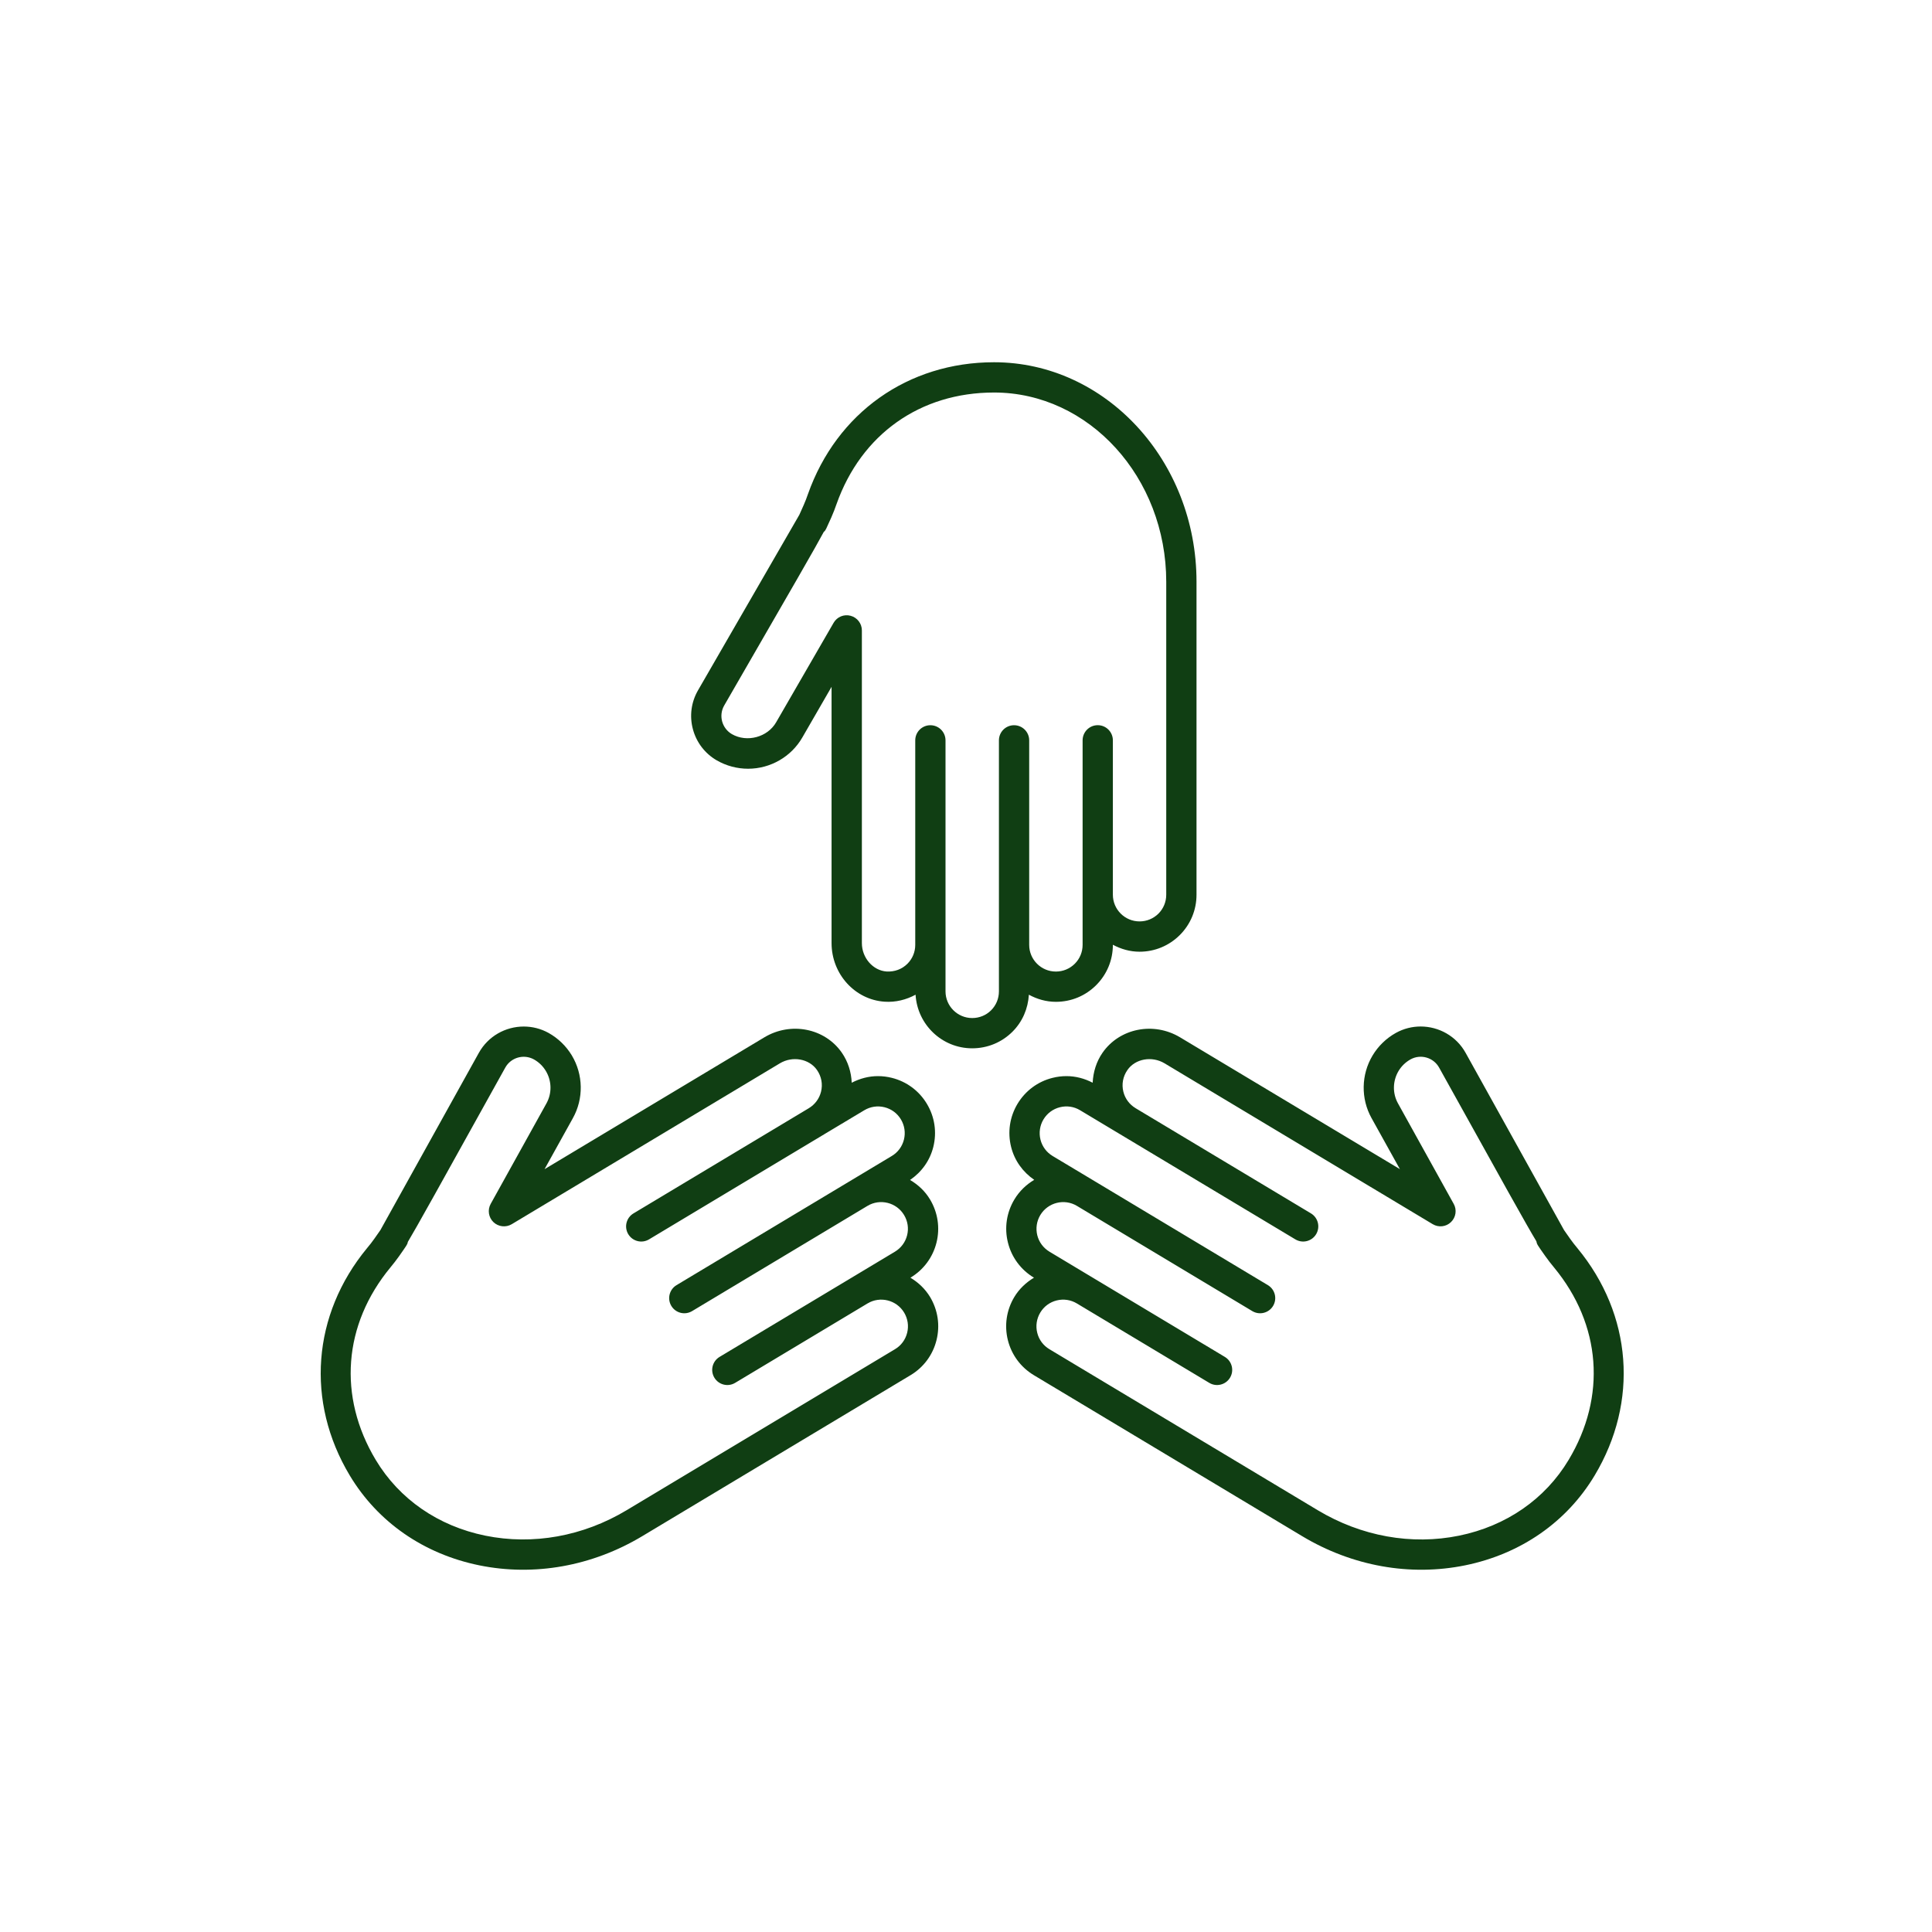
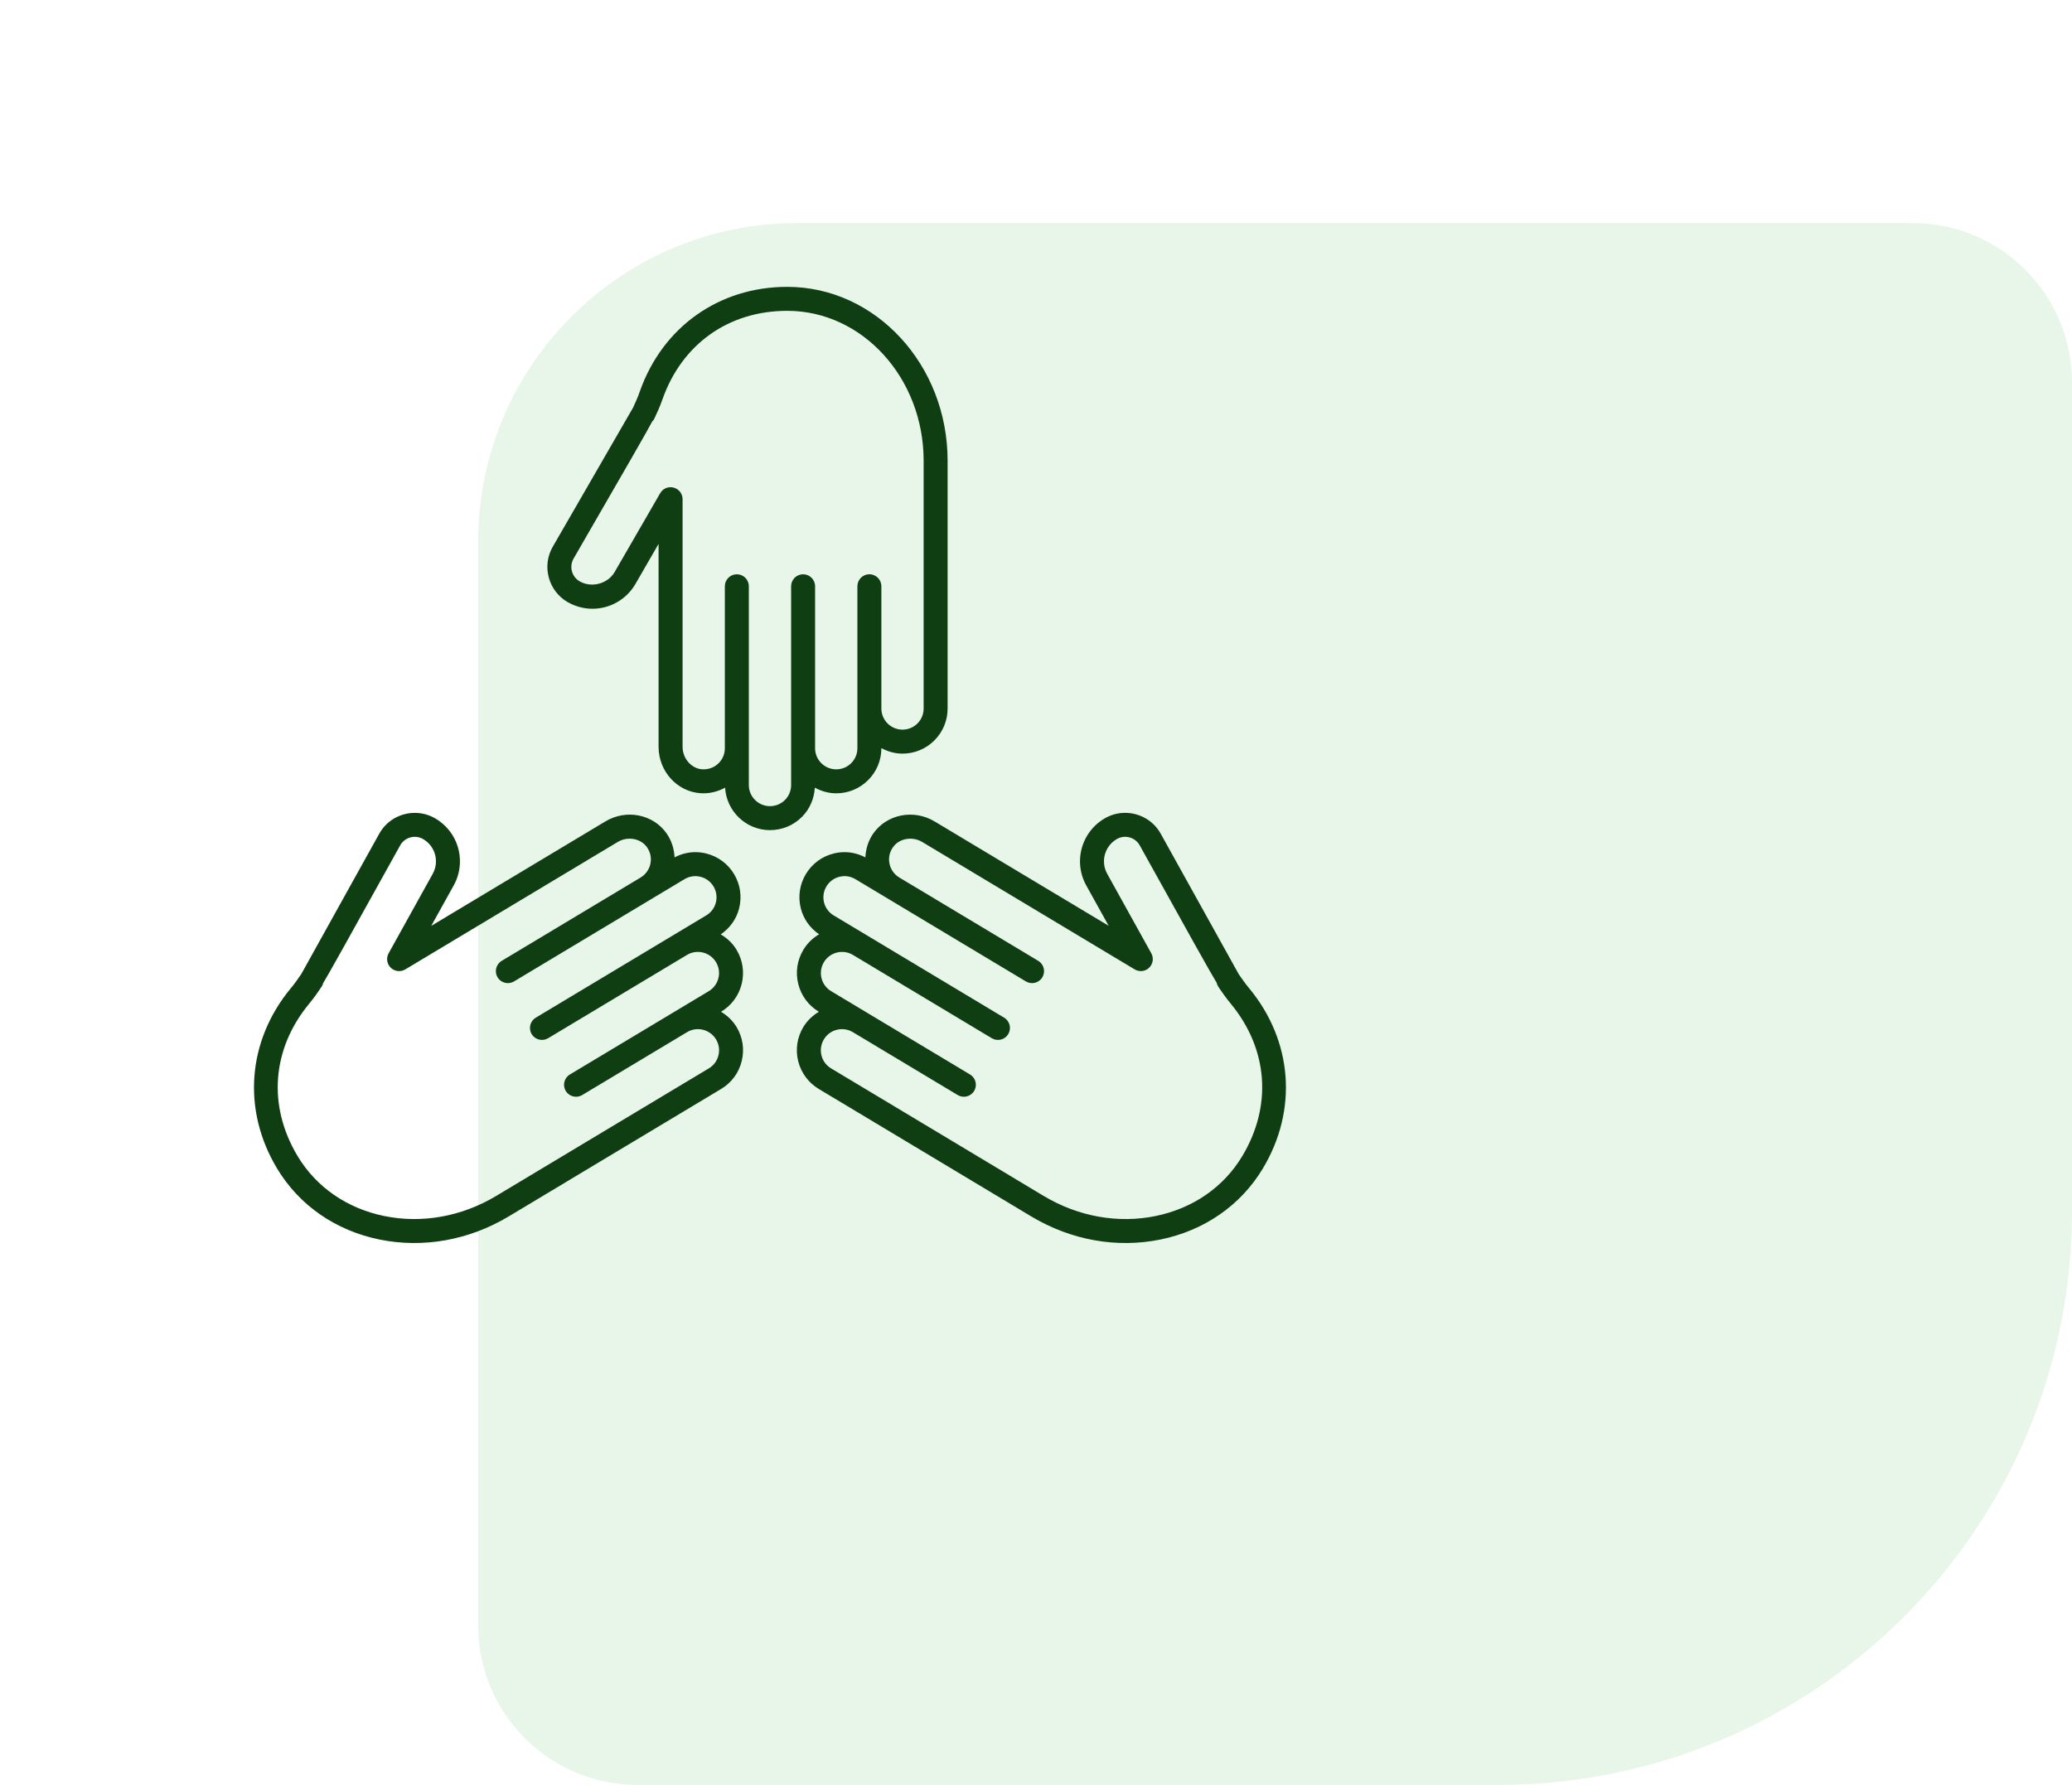
- <svg xmlns="http://www.w3.org/2000/svg" width="48" height="48" viewBox="0 0 48 48" fill="none">
+ <svg xmlns="http://www.w3.org/2000/svg" width="65" height="56" viewBox="0 0 65 56" fill="none">
+   <path d="M65 38C65 47.941 56.941 56 47 56L20 56C17.239 56 15 53.761 15 51L15 17C15 11.477 19.477 7 25 7L60 7C62.761 7 65 9.239 65 12L65 38Z" fill="#E8F5E9" />
  <path d="M28.312 23.645C28.071 23.645 27.847 23.578 27.649 23.472V23.475C27.649 23.854 27.501 24.209 27.234 24.476C26.967 24.743 26.612 24.89 26.233 24.89C25.989 24.89 25.762 24.822 25.562 24.713C25.541 25.06 25.403 25.384 25.156 25.631C24.889 25.898 24.533 26.045 24.154 26.045C23.402 26.045 22.791 25.454 22.747 24.713C22.515 24.839 22.251 24.905 21.98 24.887C21.24 24.839 20.66 24.199 20.66 23.431V17.064L19.935 18.32C19.659 18.801 19.142 19.099 18.586 19.099C18.315 19.099 18.047 19.028 17.809 18.892C17.514 18.721 17.303 18.446 17.215 18.117C17.127 17.788 17.172 17.444 17.343 17.149C17.343 17.149 19.715 13.041 19.86 12.789C19.877 12.751 19.926 12.641 19.968 12.547C20.008 12.458 20.042 12.366 20.074 12.274C20.79 10.254 22.561 9 24.697 9C27.47 9 29.727 11.447 29.727 14.455L29.727 22.229C29.727 22.607 29.58 22.963 29.313 23.23C29.046 23.497 28.69 23.645 28.312 23.645L28.312 23.645ZM24.697 9.752C22.861 9.752 21.398 10.789 20.783 12.525C20.744 12.635 20.703 12.746 20.655 12.853C20.516 13.164 20.516 13.164 20.477 13.209L20.472 13.205C20.278 13.57 19.703 14.566 17.994 17.525C17.924 17.646 17.905 17.787 17.941 17.922C17.978 18.057 18.064 18.17 18.185 18.24C18.559 18.454 19.07 18.316 19.283 17.945L20.711 15.473C20.796 15.326 20.968 15.254 21.134 15.299C21.298 15.343 21.413 15.492 21.413 15.662V23.431C21.413 23.798 21.689 24.114 22.029 24.137C22.225 24.147 22.408 24.081 22.545 23.944C22.67 23.819 22.739 23.653 22.739 23.475V18.394C22.739 18.186 22.907 18.018 23.115 18.018C23.323 18.018 23.491 18.186 23.491 18.394L23.491 24.63C23.491 24.996 23.789 25.293 24.154 25.293C24.332 25.293 24.499 25.225 24.624 25.1C24.749 24.975 24.818 24.808 24.818 24.63V18.394C24.818 18.186 24.986 18.018 25.194 18.018C25.402 18.018 25.57 18.186 25.57 18.394L25.57 23.417V23.475C25.57 23.841 25.867 24.138 26.233 24.138C26.411 24.138 26.577 24.069 26.703 23.944C26.828 23.819 26.897 23.653 26.897 23.475V18.394C26.897 18.186 27.065 18.017 27.273 18.017C27.481 18.017 27.649 18.186 27.649 18.394L27.649 22.229C27.649 22.595 27.946 22.892 28.312 22.892C28.489 22.892 28.656 22.823 28.781 22.699C28.906 22.574 28.975 22.407 28.975 22.229L28.975 14.455C28.975 11.862 27.056 9.752 24.697 9.752L24.697 9.752Z" fill="#103E13" />
  <path d="M13.529 29.048L18.989 25.773C19.647 25.377 20.494 25.545 20.916 26.155C21.07 26.378 21.149 26.636 21.161 26.9C21.365 26.794 21.586 26.736 21.812 26.736C21.927 26.736 22.043 26.75 22.158 26.779C22.524 26.871 22.834 27.1 23.028 27.424C23.223 27.749 23.279 28.129 23.188 28.495C23.103 28.835 22.897 29.12 22.61 29.316C22.811 29.434 22.984 29.595 23.107 29.801C23.301 30.125 23.358 30.506 23.267 30.872C23.175 31.239 22.946 31.548 22.621 31.743L22.619 31.744C22.816 31.862 22.986 32.022 23.108 32.224C23.302 32.549 23.359 32.929 23.267 33.296C23.176 33.663 22.946 33.972 22.622 34.166L15.956 38.166C14.712 38.912 13.273 39.169 11.906 38.89C10.527 38.608 9.385 37.816 8.69 36.658C7.591 34.826 7.756 32.662 9.119 31.01C9.182 30.935 9.243 30.858 9.299 30.778C9.358 30.694 9.427 30.595 9.451 30.561C9.592 30.309 11.895 26.16 11.895 26.161C12.127 25.741 12.563 25.504 13.012 25.504C13.222 25.504 13.435 25.555 13.631 25.664C13.868 25.797 14.067 25.99 14.207 26.222C14.493 26.699 14.503 27.296 14.233 27.78L13.529 29.048ZM13.562 26.609C13.489 26.487 13.388 26.39 13.266 26.321C13.012 26.181 12.693 26.272 12.553 26.525C10.905 29.494 10.343 30.505 10.127 30.865L10.132 30.867C10.113 30.927 10.113 30.927 9.915 31.21C9.848 31.306 9.774 31.398 9.7 31.489C8.527 32.909 8.391 34.697 9.335 36.271C9.92 37.246 10.886 37.914 12.057 38.153C13.239 38.394 14.486 38.17 15.568 37.521L22.235 33.521C22.388 33.43 22.495 33.285 22.538 33.113C22.581 32.942 22.554 32.763 22.463 32.611C22.275 32.298 21.866 32.195 21.553 32.384L18.264 34.357C18.086 34.464 17.855 34.406 17.748 34.228C17.641 34.05 17.699 33.819 17.877 33.712L21.166 31.739L22.234 31.098C22.387 31.006 22.494 30.861 22.537 30.69C22.58 30.518 22.553 30.34 22.462 30.188C22.274 29.874 21.865 29.772 21.552 29.96L17.195 32.574C17.016 32.681 16.786 32.623 16.679 32.445C16.572 32.267 16.63 32.036 16.808 31.929L22.155 28.721C22.308 28.63 22.415 28.485 22.458 28.313C22.501 28.142 22.474 27.963 22.383 27.811C22.292 27.659 22.147 27.552 21.975 27.509C21.802 27.466 21.625 27.493 21.473 27.584L20.483 28.177C20.483 28.177 20.483 28.178 20.483 28.178H20.482L16.125 30.792C15.947 30.899 15.716 30.841 15.609 30.663C15.502 30.485 15.56 30.254 15.738 30.147L20.095 27.533C20.247 27.441 20.355 27.296 20.398 27.125C20.445 26.937 20.409 26.745 20.298 26.584C20.104 26.304 19.69 26.229 19.376 26.418L12.714 30.415C12.568 30.502 12.381 30.48 12.259 30.363C12.136 30.244 12.109 30.058 12.191 29.91L13.576 27.414C13.715 27.164 13.71 26.856 13.562 26.609L13.562 26.609Z" fill="#103E13" />
  <path d="M39.618 36.658C38.924 37.816 37.782 38.608 36.403 38.89C35.035 39.169 33.597 38.912 32.353 38.166L25.686 34.166C25.362 33.971 25.132 33.662 25.04 33.295C24.949 32.929 25.006 32.548 25.2 32.224C25.322 32.022 25.492 31.862 25.689 31.744L25.687 31.743C25.363 31.548 25.133 31.239 25.042 30.872C24.95 30.506 25.007 30.125 25.202 29.8C25.327 29.592 25.499 29.429 25.695 29.313C25.41 29.117 25.205 28.833 25.121 28.496C25.029 28.129 25.086 27.748 25.28 27.424C25.475 27.1 25.784 26.87 26.151 26.779C26.265 26.75 26.381 26.736 26.497 26.736C26.722 26.736 26.944 26.794 27.147 26.9C27.16 26.636 27.238 26.377 27.392 26.155C27.815 25.546 28.661 25.377 29.32 25.773L34.78 29.047L34.076 27.78C33.806 27.296 33.816 26.699 34.102 26.222C34.242 25.989 34.441 25.796 34.679 25.663C34.875 25.554 35.087 25.503 35.296 25.503C35.745 25.503 36.182 25.74 36.414 26.16C37.224 27.619 38.751 30.369 38.858 30.561C38.881 30.595 38.95 30.694 39.01 30.778C39.066 30.858 39.127 30.934 39.19 31.01C40.553 32.662 40.717 34.826 39.618 36.658L39.618 36.658ZM38.609 31.489C38.534 31.398 38.461 31.306 38.394 31.21C38.19 30.922 38.185 30.914 38.17 30.838C37.932 30.445 37.351 29.4 35.755 26.525C35.616 26.273 35.297 26.18 35.044 26.32C34.92 26.39 34.819 26.487 34.746 26.609C34.599 26.856 34.593 27.164 34.733 27.414L36.117 29.91C36.2 30.058 36.172 30.244 36.05 30.362C35.928 30.481 35.742 30.502 35.595 30.414L28.933 26.418C28.619 26.23 28.205 26.303 28.011 26.584C27.899 26.745 27.863 26.937 27.91 27.125C27.953 27.296 28.061 27.441 28.213 27.532C28.214 27.533 28.214 27.533 28.214 27.533L32.57 30.146C32.748 30.253 32.806 30.484 32.699 30.663C32.592 30.841 32.362 30.899 32.183 30.792L26.835 27.584C26.683 27.492 26.505 27.466 26.333 27.509C26.161 27.552 26.017 27.659 25.925 27.811C25.834 27.963 25.808 28.142 25.85 28.313C25.893 28.485 26.001 28.63 26.153 28.721L27.194 29.345L31.5 31.929C31.679 32.036 31.736 32.267 31.629 32.446C31.522 32.623 31.292 32.681 31.113 32.574L26.756 29.96C26.443 29.772 26.035 29.874 25.846 30.188C25.755 30.34 25.729 30.519 25.771 30.69C25.814 30.862 25.922 31.006 26.074 31.098L27.142 31.739L30.431 33.712C30.609 33.819 30.667 34.05 30.56 34.228C30.453 34.406 30.222 34.464 30.044 34.357L26.755 32.384C26.603 32.293 26.425 32.266 26.253 32.309C26.081 32.352 25.936 32.459 25.845 32.611C25.754 32.764 25.727 32.942 25.77 33.113C25.812 33.285 25.92 33.43 26.073 33.521L32.739 37.521C33.821 38.17 35.069 38.395 36.251 38.153C37.421 37.914 38.388 37.246 38.972 36.271C39.917 34.697 39.782 32.909 38.609 31.489L38.609 31.489Z" fill="#103E13" />
</svg>
